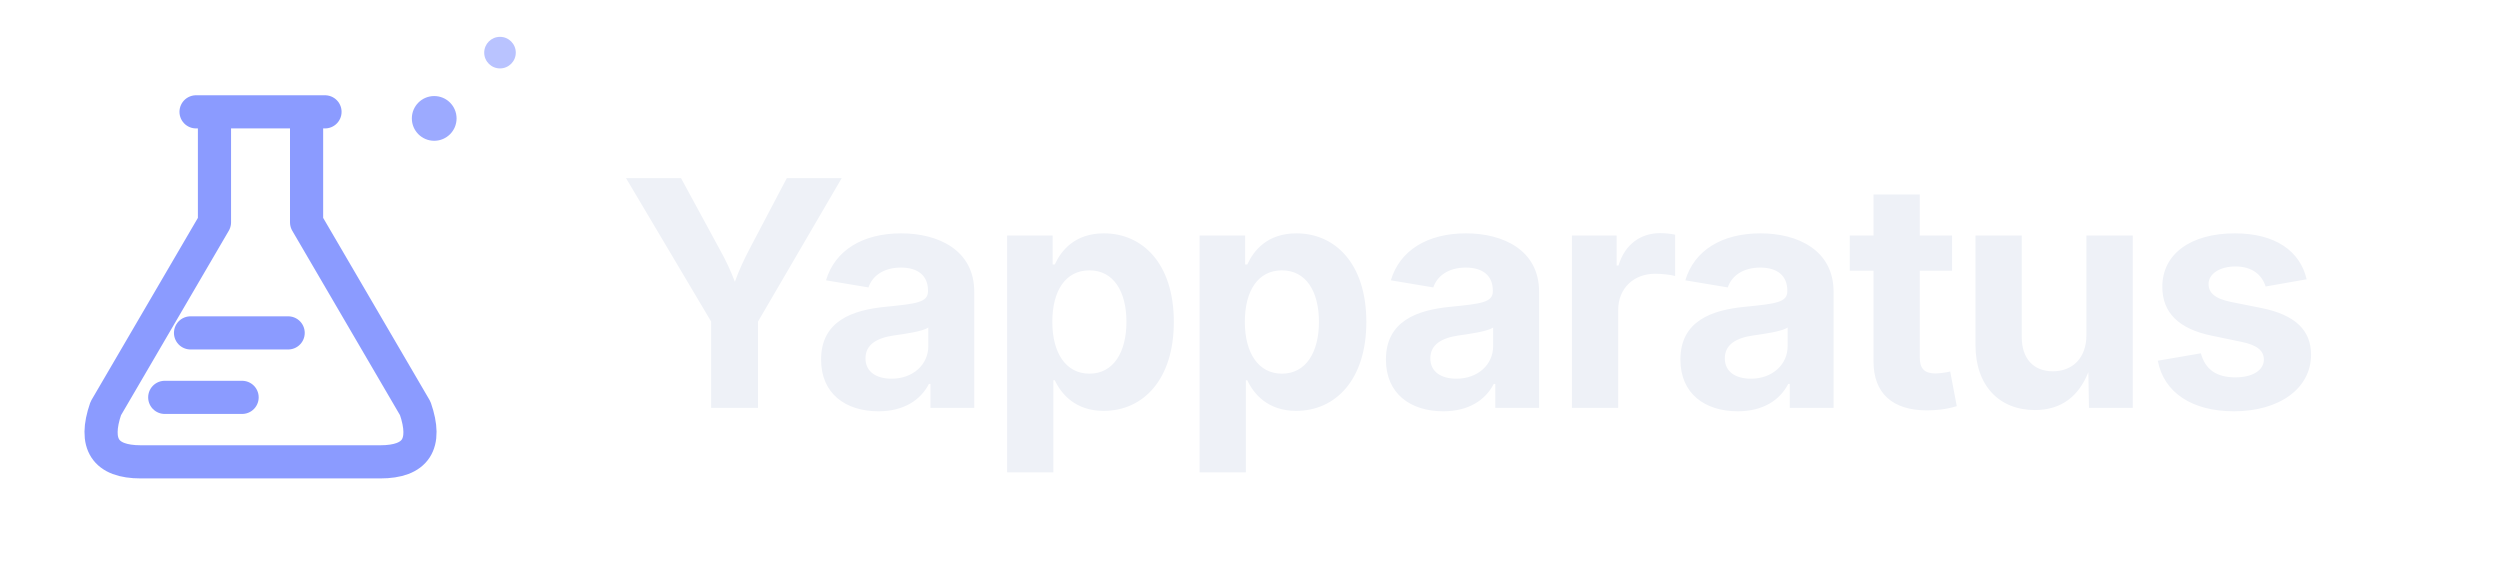
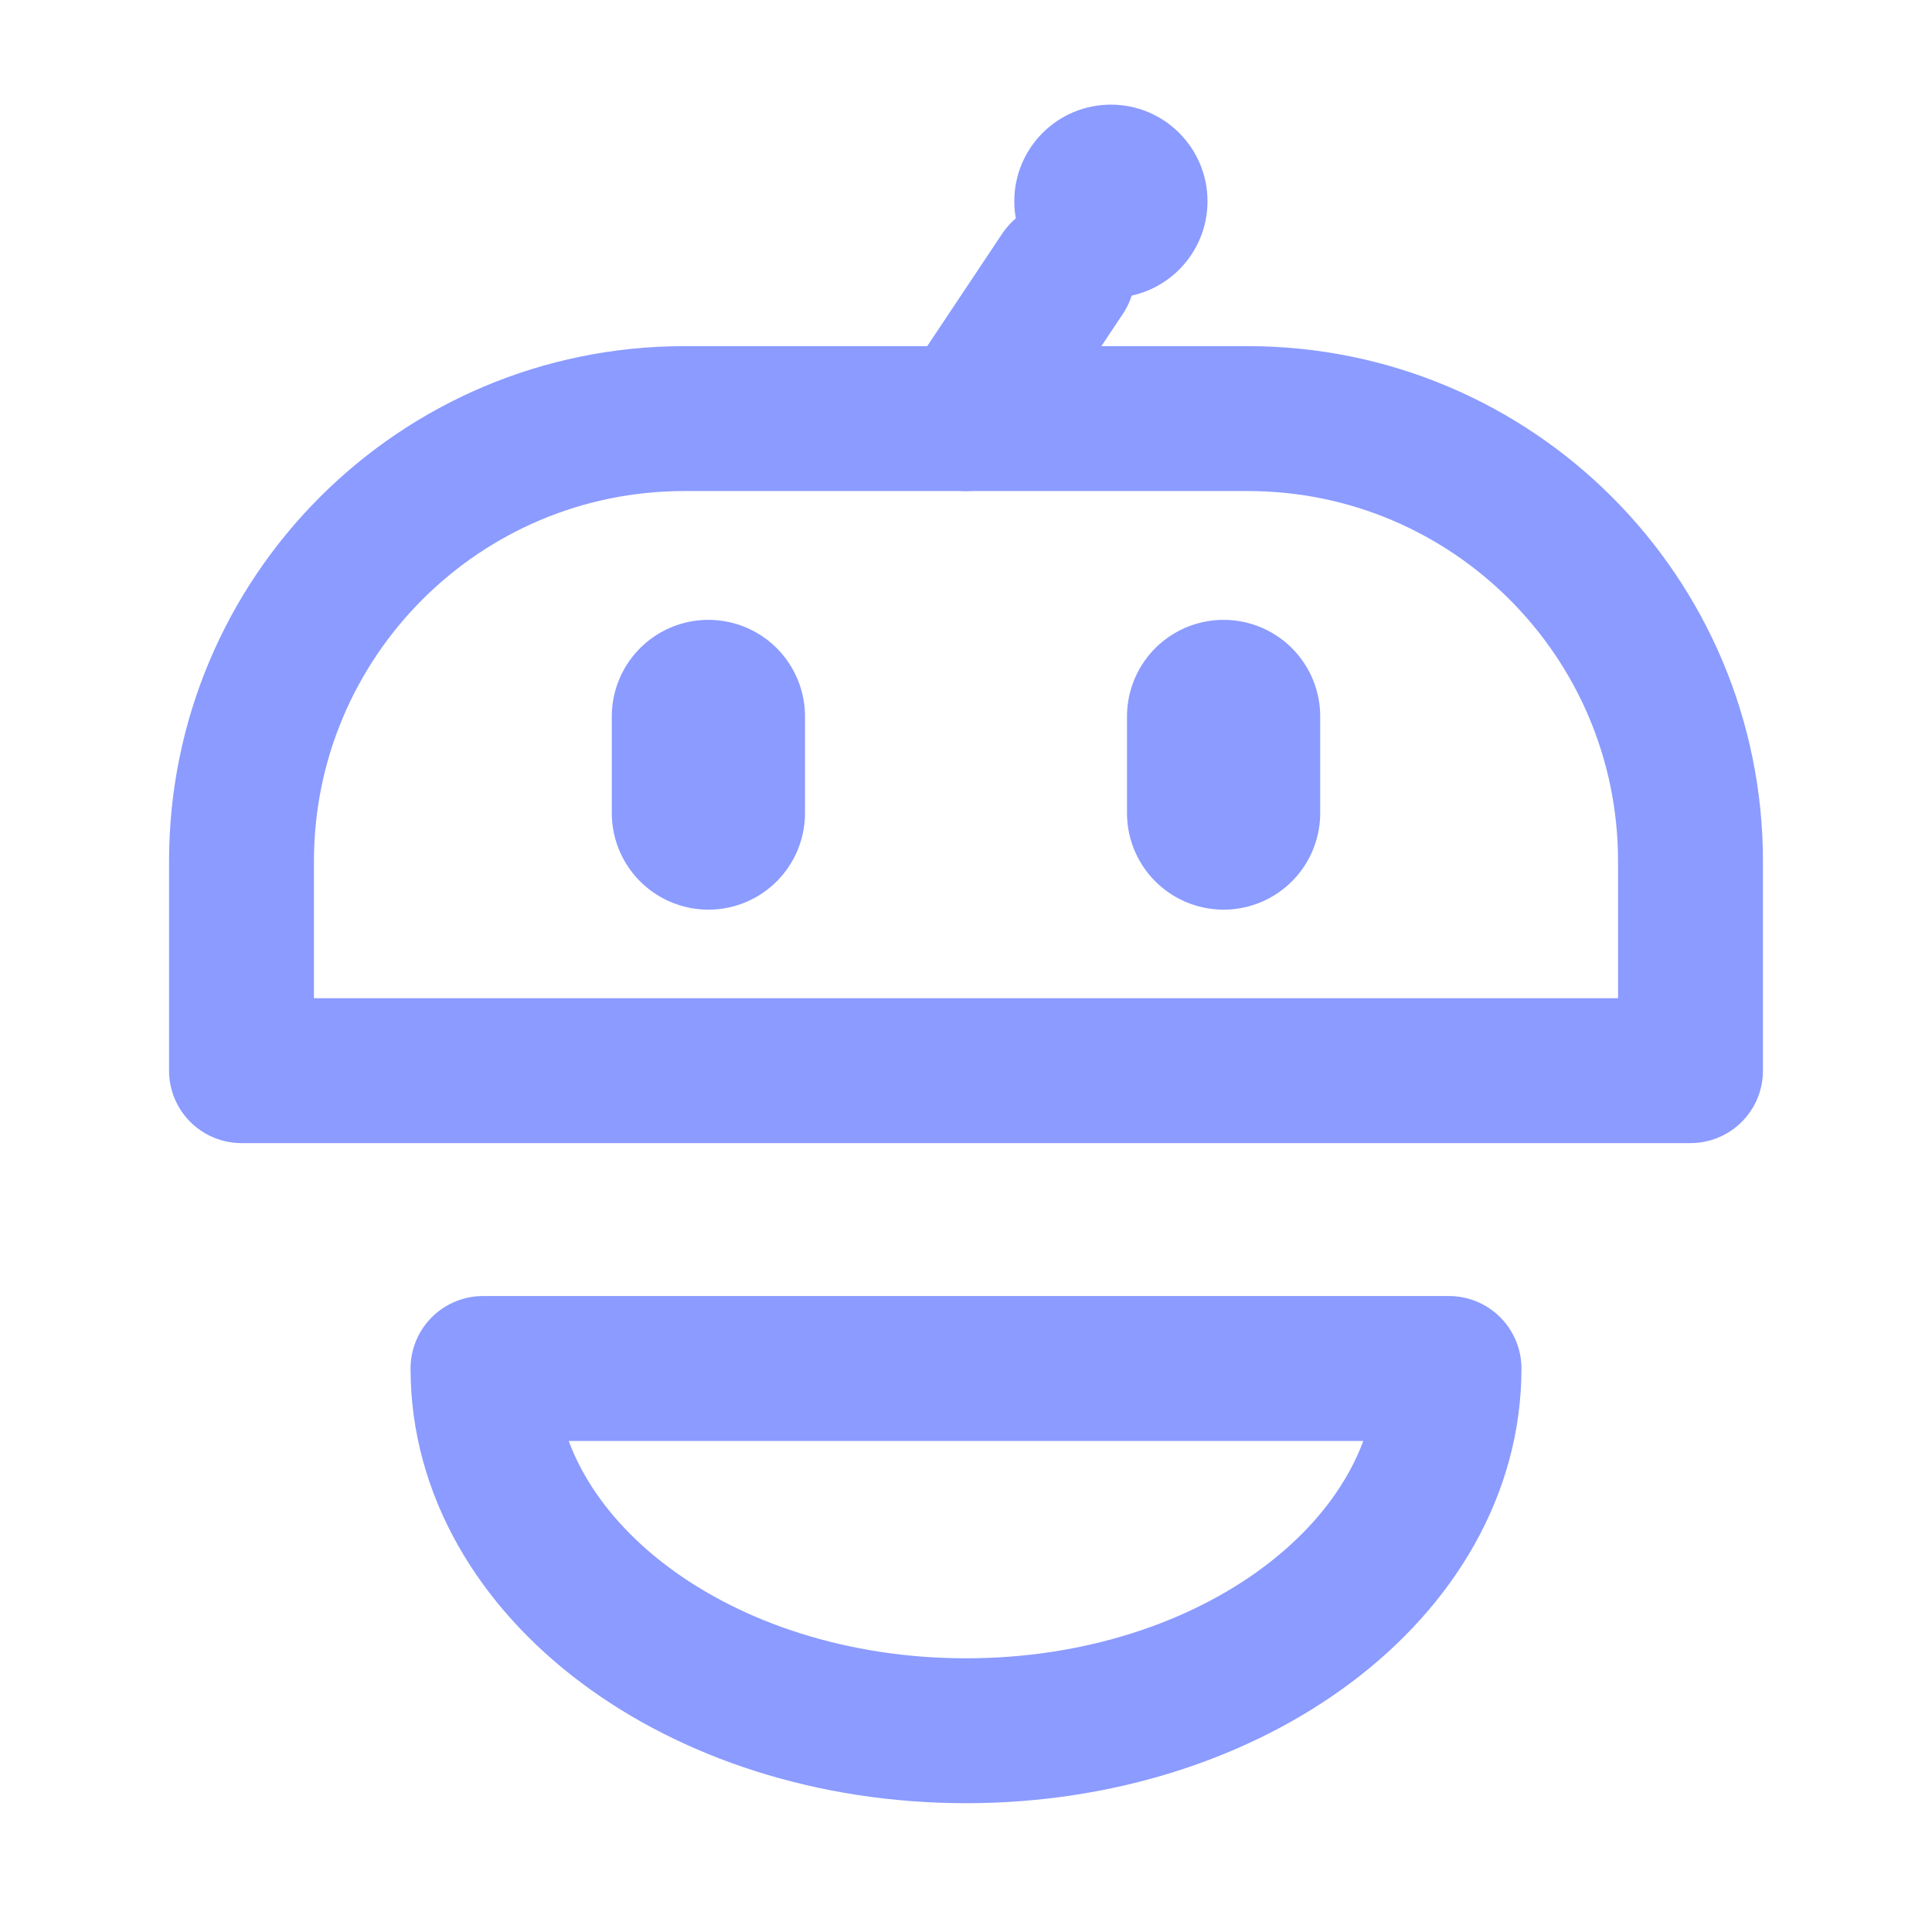
- <svg xmlns="http://www.w3.org/2000/svg" viewBox="0 0 380 88" width="380" height="88" role="img" aria-label="Yapparatus">
-   <g transform="translate(6 10) scale(2.8)" fill="none" stroke="#8b9bff" stroke-width="1.8" stroke-linecap="round" stroke-linejoin="round">
-     <path d="M8.5 2.5H15.5M9.5 2.5V8.5L3.6 18.6Q2.6 21.5 5.5 21.5H18.5Q21.4 21.5 20.4 18.6L14.5 8.5V2.5M8.2 14.5H13.5M6.8 18H11" />
+ <svg xmlns="http://www.w3.org/2000/svg" viewBox="0 0 24 24" width="256" height="256" role="img" aria-label="Yapparatus">
+   <g fill="none" stroke="#8b9bff" stroke-width="1.8" stroke-linecap="round" stroke-linejoin="round">
+     <path d="M3 13.3V10.7A5.5 5.5 0 0 1 8.5 5.2h7A5.5 5.5 0 0 1 21 10.7v2.6z" />
+     <path d="M12 5.2L13.2 3.4" />
+     <circle cx="13.8" cy="2.5" r="1.2" fill="#8b9bff" stroke="none" />
+     <path class="eyes" d="M8.8 8.9V10.1M15.2 8.9V10.1" stroke-width="2.4" />
+     <path class="jaw" d="M6 17H18a6 4.5 0 0 1-12 0z" />
  </g>
-   <g fill="#8b9bff">
-     <circle cx="66" cy="18" r="3.4" opacity="0.85" />
-     <circle cx="76" cy="8" r="2.4" opacity="0.6" />
-   </g>
-   <text x="94" y="62" fill="#eef1f7" font-family="Inter, -apple-system, BlinkMacSystemFont, 'Segoe UI', Helvetica, Arial, sans-serif" font-size="48" font-weight="650" letter-spacing="-1">Yapparatus</text>
</svg>
